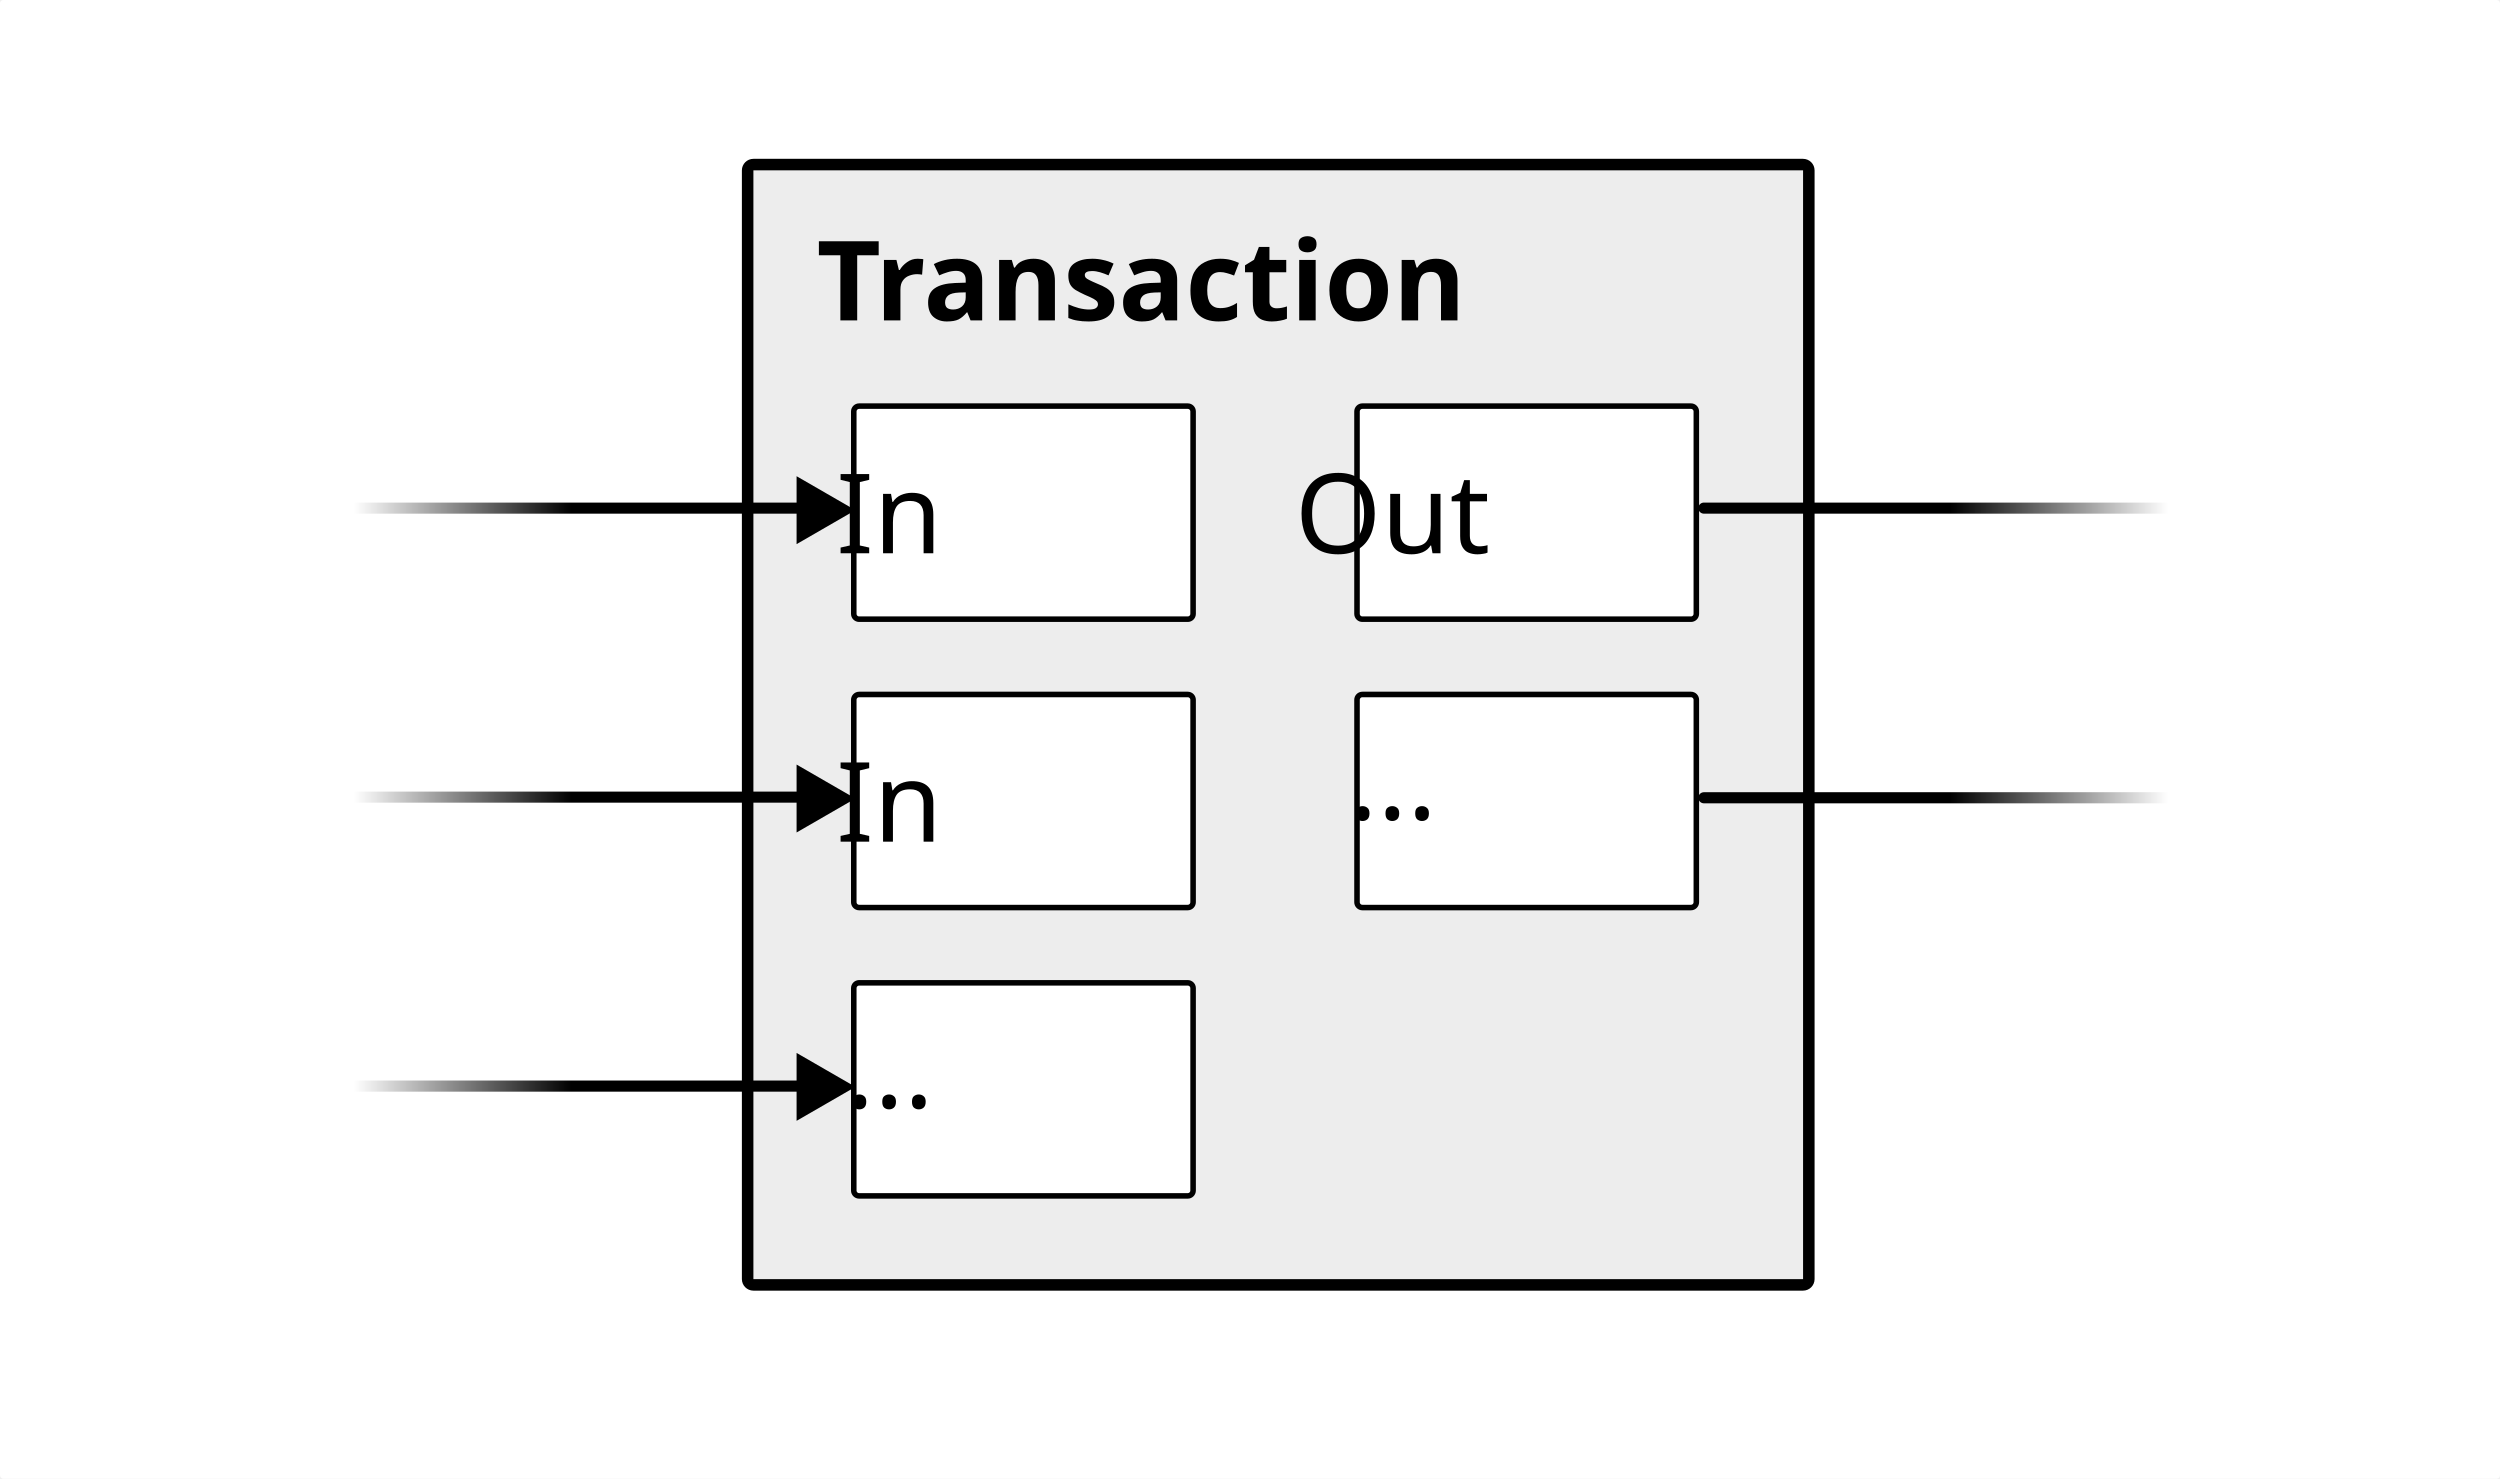
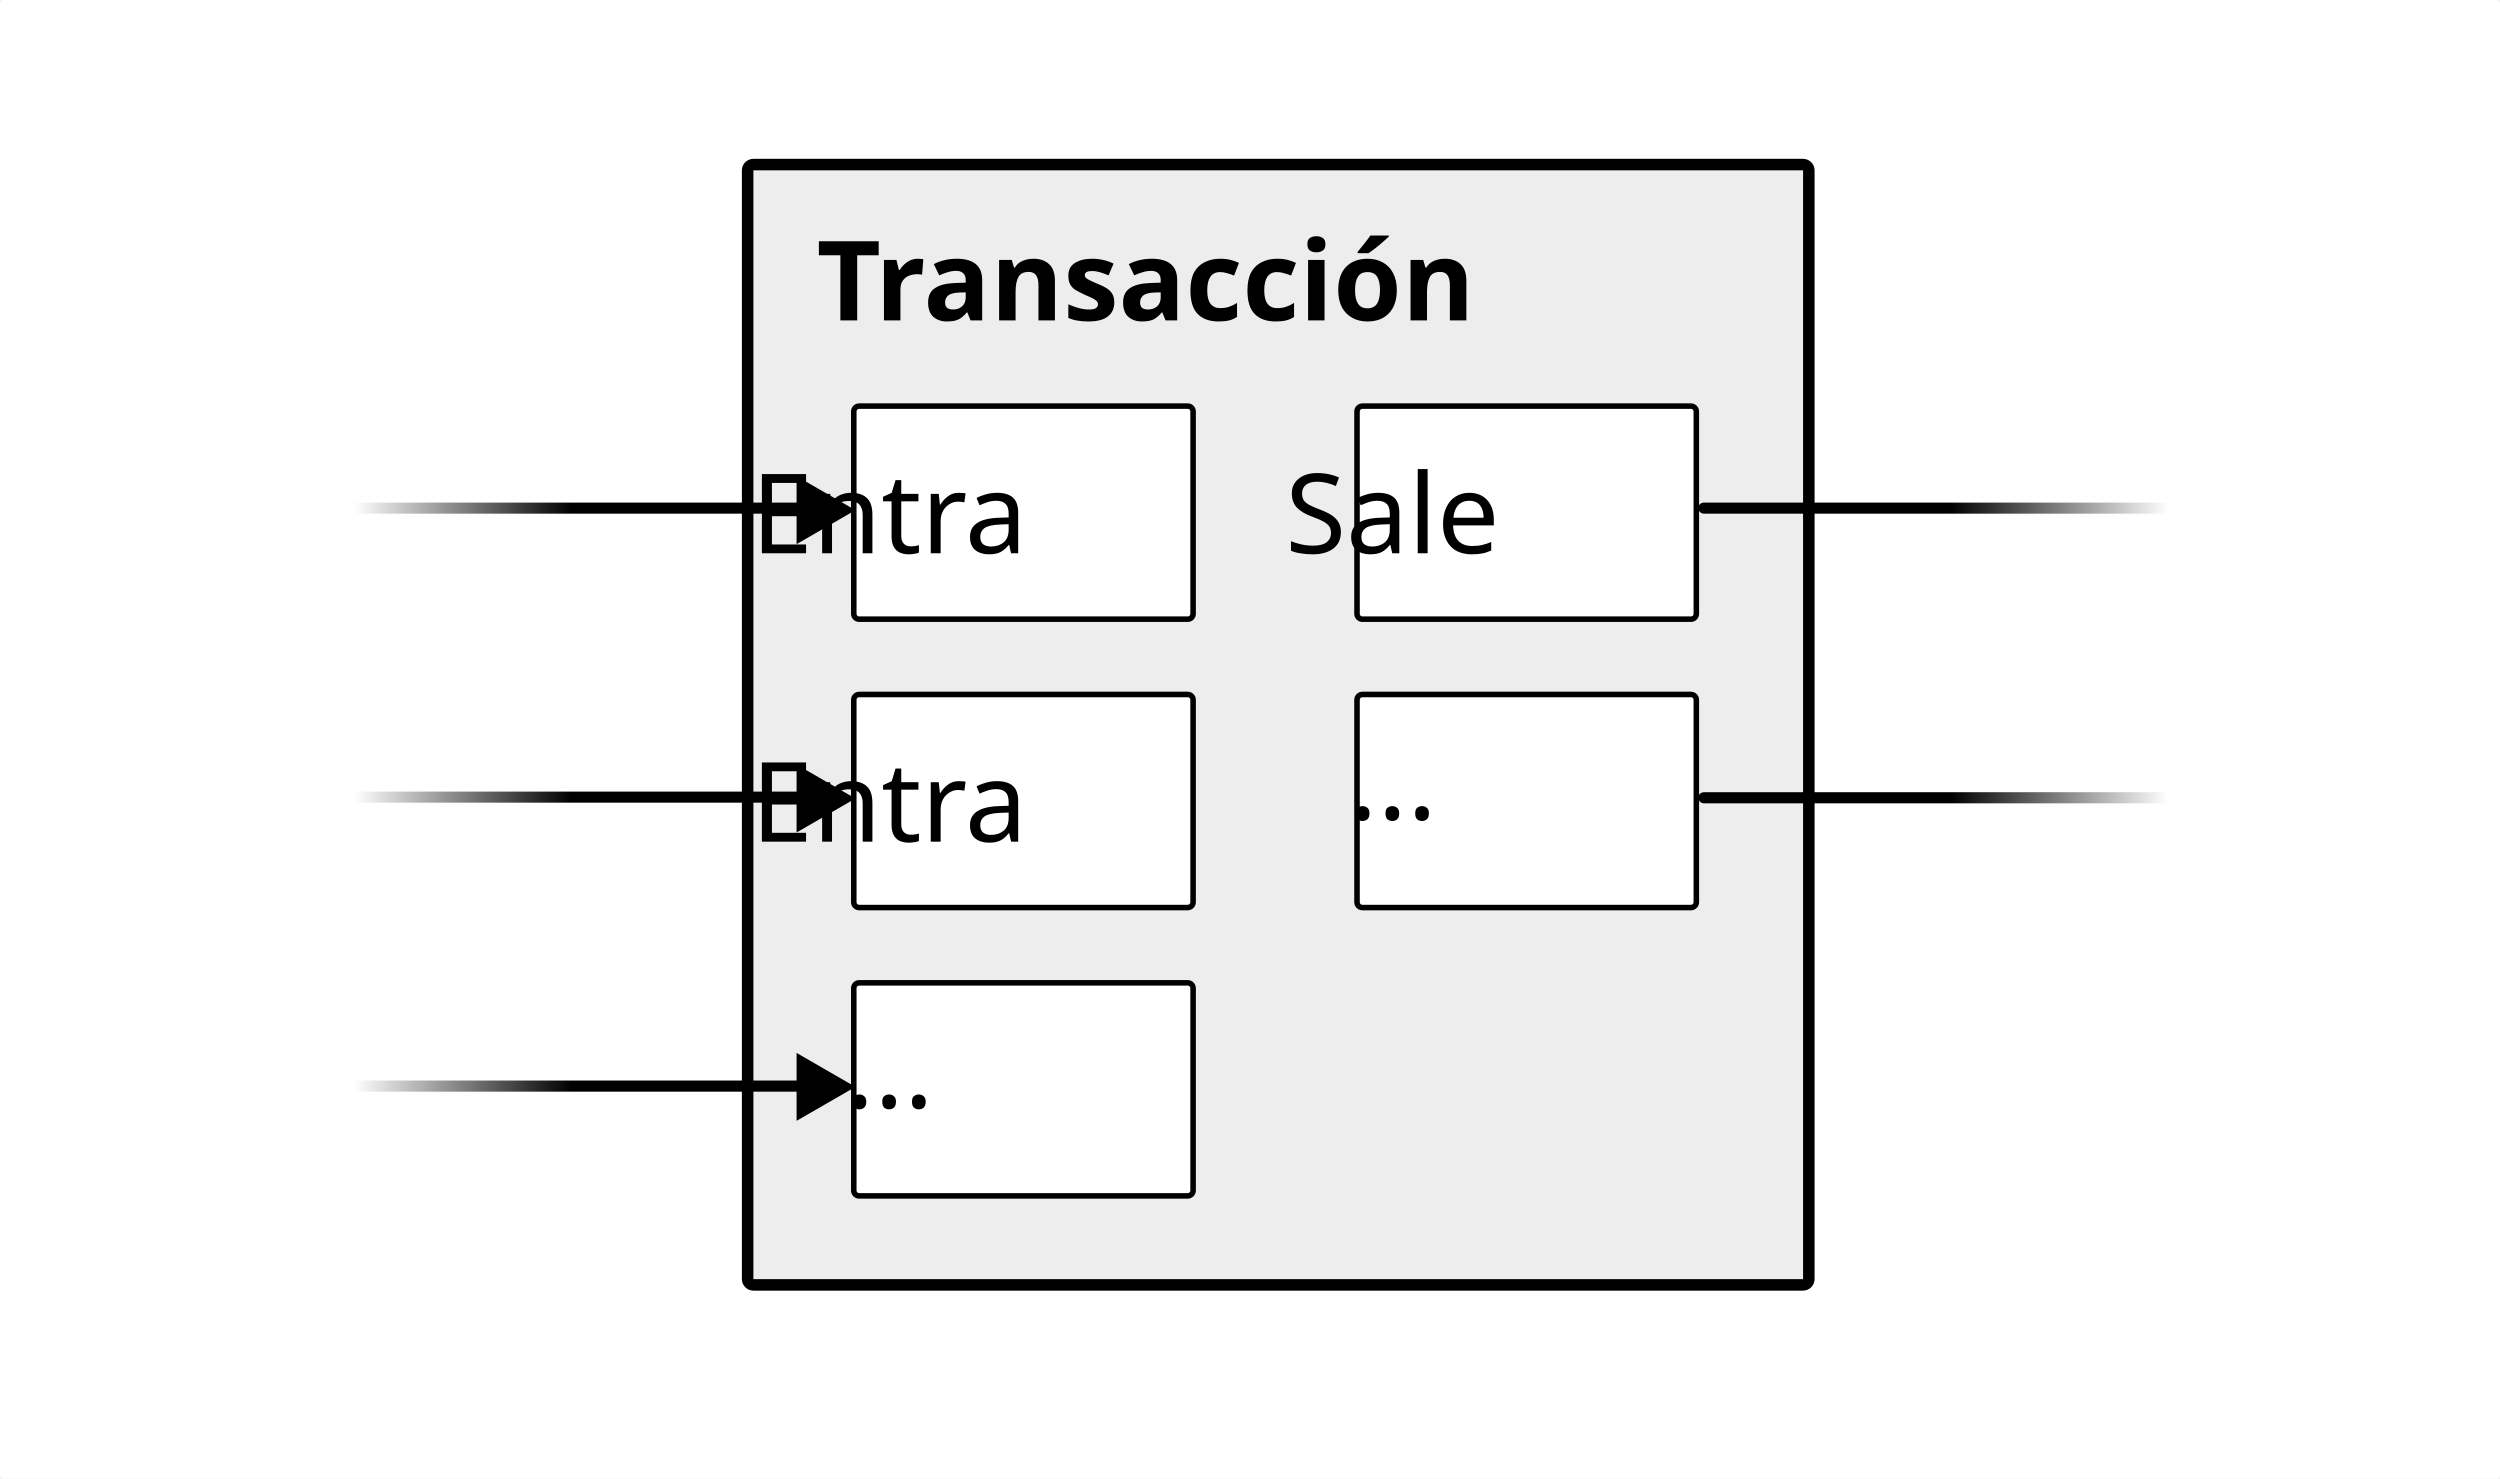
<svg xmlns="http://www.w3.org/2000/svg" xmlns:xlink="http://www.w3.org/1999/xlink" version="1.1" width="382.598" height="226.305" id="svg11628">
  <defs id="defs11630">
    <linearGradient id="linearGradient5358">
      <stop id="stop5360" style="stop-color:#ffffff;stop-opacity:0" offset="0" />
      <stop id="stop5370" style="stop-color:#ffffff;stop-opacity:1" offset="0.5" />
      <stop id="stop5362" style="stop-color:#ffffff;stop-opacity:1" offset="1" />
    </linearGradient>
    <linearGradient id="linearGradient5358-7">
      <stop id="stop5360-5" style="stop-color:#ffffff;stop-opacity:0" offset="0" />
      <stop id="stop5370-5" style="stop-color:#ffffff;stop-opacity:1" offset="0.5" />
      <stop id="stop5362-8" style="stop-color:#ffffff;stop-opacity:1" offset="1" />
    </linearGradient>
    <linearGradient id="linearGradient5358-5">
      <stop id="stop5360-6" style="stop-color:#ffffff;stop-opacity:0" offset="0" />
      <stop id="stop5370-2" style="stop-color:#ffffff;stop-opacity:1" offset="0.5" />
      <stop id="stop5362-6" style="stop-color:#ffffff;stop-opacity:1" offset="1" />
    </linearGradient>
    <linearGradient id="linearGradient5358-7-2">
      <stop id="stop5360-5-9" style="stop-color:#ffffff;stop-opacity:0" offset="0" />
      <stop id="stop5370-5-1" style="stop-color:#ffffff;stop-opacity:1" offset="0.5" />
      <stop id="stop5362-8-6" style="stop-color:#ffffff;stop-opacity:1" offset="1" />
    </linearGradient>
    <linearGradient id="linearGradient5358-7-3">
      <stop id="stop5360-5-5" style="stop-color:#ffffff;stop-opacity:0" offset="0" />
      <stop id="stop5370-5-0" style="stop-color:#ffffff;stop-opacity:1" offset="0.5" />
      <stop id="stop5362-8-7" style="stop-color:#ffffff;stop-opacity:1" offset="1" />
    </linearGradient>
    <linearGradient id="linearGradient5358-7-3-4">
      <stop id="stop5360-5-5-1" style="stop-color:#ffffff;stop-opacity:0" offset="0" />
      <stop id="stop5370-5-0-7" style="stop-color:#ffffff;stop-opacity:1" offset="0.5" />
      <stop id="stop5362-8-7-5" style="stop-color:#ffffff;stop-opacity:1" offset="1" />
    </linearGradient>
    <linearGradient id="linearGradient5358-7-3-4-2">
      <stop id="stop5360-5-5-1-4" style="stop-color:#ffffff;stop-opacity:0" offset="0" />
      <stop id="stop5370-5-0-7-7" style="stop-color:#ffffff;stop-opacity:1" offset="0.5" />
      <stop id="stop5362-8-7-5-9" style="stop-color:#ffffff;stop-opacity:1" offset="1" />
    </linearGradient>
    <linearGradient id="linearGradient5358-7-3-7">
      <stop id="stop5360-5-5-2" style="stop-color:#ffffff;stop-opacity:0" offset="0" />
      <stop id="stop5370-5-0-6" style="stop-color:#ffffff;stop-opacity:1" offset="0.5" />
      <stop id="stop5362-8-7-55" style="stop-color:#ffffff;stop-opacity:1" offset="1" />
    </linearGradient>
    <linearGradient x1="558.56" y1="112.415" x2="618.268" y2="112.415" id="linearGradient7748-5" xlink:href="#linearGradient5358-7-3-4-2-0" gradientUnits="userSpaceOnUse" gradientTransform="matrix(0.8134621,0,0,0.1043441,118.3143,542.3863)" spreadMethod="pad" />
    <linearGradient id="linearGradient5358-7-3-4-2-0">
      <stop id="stop5360-5-5-1-4-1" style="stop-color:#ffffff;stop-opacity:0" offset="0" />
      <stop id="stop5370-5-0-7-7-4" style="stop-color:#ffffff;stop-opacity:1" offset="0.5" />
      <stop id="stop5362-8-7-5-9-7" style="stop-color:#ffffff;stop-opacity:1" offset="1" />
    </linearGradient>
    <linearGradient x1="558.56" y1="112.415" x2="618.268" y2="112.415" id="linearGradient7693-3" xlink:href="#linearGradient5358-7-3-7-9" gradientUnits="userSpaceOnUse" gradientTransform="matrix(0.6579843,0,0,0.1043441,-453.2505,542.4262)" spreadMethod="pad" />
    <linearGradient id="linearGradient5358-7-3-7-9">
      <stop id="stop5360-5-5-2-3" style="stop-color:#ffffff;stop-opacity:0" offset="0" />
      <stop id="stop5370-5-0-6-1" style="stop-color:#ffffff;stop-opacity:1" offset="0.5" />
      <stop id="stop5362-8-7-55-2" style="stop-color:#ffffff;stop-opacity:1" offset="1" />
    </linearGradient>
    <linearGradient x1="558.56" y1="112.415" x2="618.268" y2="112.415" id="linearGradient7693-9" xlink:href="#linearGradient5358-7-3-7-3" gradientUnits="userSpaceOnUse" gradientTransform="matrix(0.6579843,0,0,0.1043441,-455.0345,754.6948)" spreadMethod="pad" />
    <linearGradient id="linearGradient5358-7-3-7-3">
      <stop id="stop5360-5-5-2-5" style="stop-color:#ffffff;stop-opacity:0" offset="0" />
      <stop id="stop5370-5-0-6-4" style="stop-color:#ffffff;stop-opacity:1" offset="0.5" />
      <stop id="stop5362-8-7-55-0" style="stop-color:#ffffff;stop-opacity:1" offset="1" />
    </linearGradient>
    <linearGradient x1="558.56" y1="112.415" x2="618.268" y2="112.415" id="linearGradient9901" xlink:href="#linearGradient5358-7-3-7-3-5" gradientUnits="userSpaceOnUse" gradientTransform="matrix(0.6579843,0,0,0.1043441,-455.0345,780.6948)" spreadMethod="pad" />
    <linearGradient id="linearGradient5358-7-3-7-3-5">
      <stop id="stop5360-5-5-2-5-3" style="stop-color:#ffffff;stop-opacity:0" offset="0" />
      <stop id="stop5370-5-0-6-4-6" style="stop-color:#ffffff;stop-opacity:1" offset="0.5" />
      <stop id="stop5362-8-7-55-0-4" style="stop-color:#ffffff;stop-opacity:1" offset="1" />
    </linearGradient>
    <linearGradient x1="558.56" y1="112.415" x2="618.268" y2="112.415" id="linearGradient7693-9-2" xlink:href="#linearGradient5358-7-3-7-3-7" gradientUnits="userSpaceOnUse" gradientTransform="matrix(0.6579843,0,0,0.1043441,-455.0345,806.6948)" spreadMethod="pad" />
    <linearGradient id="linearGradient5358-7-3-7-3-7">
      <stop id="stop5360-5-5-2-5-33" style="stop-color:#ffffff;stop-opacity:0" offset="0" />
      <stop id="stop5370-5-0-6-4-1" style="stop-color:#ffffff;stop-opacity:1" offset="0.5" />
      <stop id="stop5362-8-7-55-0-1" style="stop-color:#ffffff;stop-opacity:1" offset="1" />
    </linearGradient>
    <linearGradient x1="558.56" y1="112.415" x2="618.268" y2="112.415" id="linearGradient7693-9-1" xlink:href="#linearGradient5358-7-3-7-3-6" gradientUnits="userSpaceOnUse" gradientTransform="matrix(0.6579843,0,0,0.1043441,-155.7219,754.6948)" spreadMethod="pad" />
    <linearGradient id="linearGradient5358-7-3-7-3-6">
      <stop id="stop5360-5-5-2-5-4" style="stop-color:#ffffff;stop-opacity:0" offset="0" />
      <stop id="stop5370-5-0-6-4-10" style="stop-color:#ffffff;stop-opacity:1" offset="0.5" />
      <stop id="stop5362-8-7-55-0-0" style="stop-color:#ffffff;stop-opacity:1" offset="1" />
    </linearGradient>
    <linearGradient x1="558.56" y1="112.415" x2="618.268" y2="112.415" id="linearGradient9901-7" xlink:href="#linearGradient5358-7-3-7-3-5-0" gradientUnits="userSpaceOnUse" gradientTransform="matrix(0.6579843,0,0,0.1043441,-155.7219,780.6948)" spreadMethod="pad" />
    <linearGradient id="linearGradient5358-7-3-7-3-5-0">
      <stop id="stop5360-5-5-2-5-3-7" style="stop-color:#ffffff;stop-opacity:0" offset="0" />
      <stop id="stop5370-5-0-6-4-6-4" style="stop-color:#ffffff;stop-opacity:1" offset="0.5" />
      <stop id="stop5362-8-7-55-0-4-9" style="stop-color:#ffffff;stop-opacity:1" offset="1" />
    </linearGradient>
  </defs>
  <g transform="translate(393.5667,-432.0192)" id="layer1">
    <rect width="382.598" height="226.305" ry="0.512" x="-393.567" y="432.019" id="rect11224" style="color:#000000;fill:#ffffff;fill-opacity:1;fill-rule:nonzero;stroke:none;stroke-width:1;marker:none;visibility:visible;display:inline;overflow:visible;enable-background:accumulate" />
    <g transform="matrix(1.697282,0,0,1.697282,-454.6001,-789.4509)" id="g10034">
      <rect width="95.684" height="101.014" ry="0.52" x="103.372" y="734.503" id="rect2987-7-2-0-7" style="color:#000000;fill:#ededed;fill-opacity:1;fill-rule:nonzero;stroke:#000000;stroke-width:1.038;stroke-linecap:round;stroke-linejoin:round;stroke-miterlimit:4;stroke-opacity:1;stroke-dasharray:none;stroke-dashoffset:0;marker:none;visibility:visible;display:inline;overflow:visible;enable-background:accumulate" />
      <text x="109.594" y="748.554" id="text2989-6-8-9-6-0" xml:space="preserve" style="font-size:10px;font-style:normal;font-weight:normal;line-height:125%;letter-spacing:0px;word-spacing:0px;fill:#000000;fill-opacity:1;stroke:none;font-family:Sans">
-         <tspan x="109.594" y="748.554" id="tspan2991-4-4-6-7-1" style="font-weight:bold;-inkscape-font-specification:Sans Bold">Transaction</tspan>
+         <tspan x="109.594" y="748.554" id="tspan2991-4-4-6-7-1" style="font-weight:bold;-inkscape-font-specification:Sans Bold">Transacción</tspan>
      </text>
      <g transform="translate(0,-24.21875)" id="g9701">
        <rect width="30.596" height="19.212" ry="0.483" x="112.942" y="780.5" id="rect3777-9-15-5-7-0-2-9-5" style="color:#000000;fill:#ffffff;fill-opacity:1;fill-rule:nonzero;stroke:#000000;stroke-width:0.5;stroke-linecap:round;stroke-linejoin:round;stroke-miterlimit:4;stroke-opacity:1;stroke-dasharray:none;stroke-dashoffset:0;marker:none;visibility:visible;display:inline;overflow:visible;enable-background:accumulate" />
        <text x="127.831" y="793.768" id="text3779-6-2-6-0-6-4-8-6" xml:space="preserve" style="font-size:10px;font-style:normal;font-weight:normal;line-height:125%;letter-spacing:0px;word-spacing:0px;fill:#000000;fill-opacity:1;stroke:none;font-family:Sans">
-           <tspan x="127.831" y="793.768" id="tspan3783-2-5-5-1-6-7-9-7" style="text-align:center;text-anchor:middle">In</tspan>
+           <tspan x="127.831" y="793.768" id="tspan3783-2-5-5-1-6-7-9-7" style="text-align:center;text-anchor:middle">Entra</tspan>
        </text>
      </g>
      <g transform="translate(9.375,-24.21875)" id="g9706">
        <rect width="30.596" height="19.212" ry="0.483" x="148.942" y="780.5" id="rect3777-9-15-5-7-0-2-1-0-5" style="color:#000000;fill:#ffffff;fill-opacity:1;fill-rule:nonzero;stroke:#000000;stroke-width:0.5;stroke-linecap:round;stroke-linejoin:round;stroke-miterlimit:4;stroke-opacity:1;stroke-dasharray:none;stroke-dashoffset:0;marker:none;visibility:visible;display:inline;overflow:visible;enable-background:accumulate" />
        <text x="163.831" y="793.768" id="text3779-6-2-6-0-6-4-3-6-8" xml:space="preserve" style="font-size:10px;font-style:normal;font-weight:normal;line-height:125%;letter-spacing:0px;word-spacing:0px;fill:#000000;fill-opacity:1;stroke:none;font-family:Sans">
-           <tspan x="163.831" y="793.768" id="tspan3783-2-5-5-1-6-7-3-4-1" style="text-align:center;text-anchor:middle">Out</tspan>
+           <tspan x="163.831" y="793.768" id="tspan3783-2-5-5-1-6-7-3-4-1" style="text-align:center;text-anchor:middle">Sale</tspan>
        </text>
      </g>
      <g transform="translate(-3.4130859e-6,1.781249)" id="g9701-9">
        <rect width="30.596" height="19.212" ry="0.483" x="112.942" y="780.5" id="rect3777-9-15-5-7-0-2-9-5-1" style="color:#000000;fill:#ffffff;fill-opacity:1;fill-rule:nonzero;stroke:#000000;stroke-width:0.5;stroke-linecap:round;stroke-linejoin:round;stroke-miterlimit:4;stroke-opacity:1;stroke-dasharray:none;stroke-dashoffset:0;marker:none;visibility:visible;display:inline;overflow:visible;enable-background:accumulate" />
        <text x="127.831" y="793.768" id="text3779-6-2-6-0-6-4-8-6-7" xml:space="preserve" style="font-size:10px;font-style:normal;font-weight:normal;line-height:125%;letter-spacing:0px;word-spacing:0px;fill:#000000;fill-opacity:1;stroke:none;font-family:Sans">
-           <tspan x="127.831" y="793.768" id="tspan3783-2-5-5-1-6-7-9-7-2" style="text-align:center;text-anchor:middle">In</tspan>
+           <tspan x="127.831" y="793.768" id="tspan3783-2-5-5-1-6-7-9-7-2" style="text-align:center;text-anchor:middle">Entra</tspan>
        </text>
      </g>
      <g transform="translate(9.374997,1.781249)" id="g9706-3">
        <rect width="30.596" height="19.212" ry="0.483" x="148.942" y="780.5" id="rect3777-9-15-5-7-0-2-1-0-5-8" style="color:#000000;fill:#ffffff;fill-opacity:1;fill-rule:nonzero;stroke:#000000;stroke-width:0.5;stroke-linecap:round;stroke-linejoin:round;stroke-miterlimit:4;stroke-opacity:1;stroke-dasharray:none;stroke-dashoffset:0;marker:none;visibility:visible;display:inline;overflow:visible;enable-background:accumulate" />
        <text x="163.831" y="791.768" id="text3779-6-2-6-0-6-4-3-6-8-4" xml:space="preserve" style="font-size:10px;font-style:normal;font-weight:normal;line-height:125%;letter-spacing:0px;word-spacing:0px;fill:#000000;fill-opacity:1;stroke:none;font-family:Sans">
          <tspan x="163.831" y="791.768" id="tspan3783-2-5-5-1-6-7-3-4-1-4" style="text-align:center;text-anchor:middle">...</tspan>
        </text>
      </g>
      <g transform="translate(-3.4e-6,27.78125)" id="g9701-9-9">
        <rect width="30.596" height="19.212" ry="0.483" x="112.942" y="780.5" id="rect3777-9-15-5-7-0-2-9-5-1-3" style="color:#000000;fill:#ffffff;fill-opacity:1;fill-rule:nonzero;stroke:#000000;stroke-width:0.5;stroke-linecap:round;stroke-linejoin:round;stroke-miterlimit:4;stroke-opacity:1;stroke-dasharray:none;stroke-dashoffset:0;marker:none;visibility:visible;display:inline;overflow:visible;enable-background:accumulate" />
        <text x="127.831" y="791.768" id="text3779-6-2-6-0-6-4-8-6-7-6" xml:space="preserve" style="font-size:10px;font-style:normal;font-weight:normal;line-height:125%;letter-spacing:0px;word-spacing:0px;fill:#000000;fill-opacity:1;stroke:none;font-family:Sans">
          <tspan x="127.831" y="791.768" id="tspan3783-2-5-5-1-6-7-9-7-2-0" style="text-align:center;text-anchor:middle">...</tspan>
        </text>
      </g>
      <path d="m 57.193,765.479 52.523,0" id="path3814-6-7-1-92-17" style="fill:none;stroke:#000000;stroke-width:1;stroke-linecap:round;stroke-linejoin:round;stroke-miterlimit:4;stroke-opacity:1;stroke-dasharray:none" />
      <path d="m 189.151,31.856 -1.531,-2.652 -1.531,-2.652 3.062,0 3.062,0 -1.531,2.652 z" transform="matrix(0,-1,1,0,81.23309,954.8139)" id="path3816-0-5-6-90-9" style="color:#000000;fill:#000000;fill-opacity:1;fill-rule:nonzero;stroke:#000000;stroke-width:0;stroke-linecap:round;stroke-linejoin:round;stroke-miterlimit:4;stroke-opacity:1;stroke-dasharray:none;stroke-dashoffset:0;marker:none;visibility:visible;display:inline;overflow:visible;enable-background:accumulate" />
      <rect width="39.287" height="19.722" ry="0.086" x="-87.511" y="756.564" transform="scale(-1,1)" id="rect5356-5-5-7-1" style="color:#000000;fill:url(#linearGradient7693-9);fill-opacity:1;fill-rule:nonzero;stroke:#000000;stroke-width:0;stroke-linecap:round;stroke-linejoin:round;stroke-miterlimit:4;stroke-opacity:1;stroke-dasharray:none;stroke-dashoffset:0;marker:none;visibility:visible;display:inline;overflow:visible;enable-background:accumulate" />
      <path d="m 57.193,791.537 52.523,0" id="path3814-6-7-1-92-17-5" style="fill:none;stroke:#000000;stroke-width:1;stroke-linecap:round;stroke-linejoin:round;stroke-miterlimit:4;stroke-opacity:1;stroke-dasharray:none" />
      <path d="m 189.151,31.856 -1.531,-2.652 -1.531,-2.652 3.062,0 3.062,0 -1.531,2.652 z" transform="matrix(0,-1,1,0,81.2331,980.8139)" id="path3816-0-5-6-90-9-7" style="color:#000000;fill:#000000;fill-opacity:1;fill-rule:nonzero;stroke:#000000;stroke-width:0;stroke-linecap:round;stroke-linejoin:round;stroke-miterlimit:4;stroke-opacity:1;stroke-dasharray:none;stroke-dashoffset:0;marker:none;visibility:visible;display:inline;overflow:visible;enable-background:accumulate" />
      <rect width="39.287" height="19.722" ry="0.086" x="-87.511" y="782.564" transform="scale(-1,1)" id="rect5356-5-5-7-1-9" style="color:#000000;fill:url(#linearGradient9901);fill-opacity:1;fill-rule:nonzero;stroke:#000000;stroke-width:0;stroke-linecap:round;stroke-linejoin:round;stroke-miterlimit:4;stroke-opacity:1;stroke-dasharray:none;stroke-dashoffset:0;marker:none;visibility:visible;display:inline;overflow:visible;enable-background:accumulate" />
      <path d="m 57.193,817.594 52.523,0" id="path3814-6-7-1-92-17-1" style="fill:none;stroke:#000000;stroke-width:1;stroke-linecap:round;stroke-linejoin:round;stroke-miterlimit:4;stroke-opacity:1;stroke-dasharray:none" />
      <path d="m 189.151,31.856 -1.531,-2.652 -1.531,-2.652 3.062,0 3.062,0 -1.531,2.652 z" transform="matrix(0,-1,1,0,81.2331,1006.814)" id="path3816-0-5-6-90-9-5" style="color:#000000;fill:#000000;fill-opacity:1;fill-rule:nonzero;stroke:#000000;stroke-width:0;stroke-linecap:round;stroke-linejoin:round;stroke-miterlimit:4;stroke-opacity:1;stroke-dasharray:none;stroke-dashoffset:0;marker:none;visibility:visible;display:inline;overflow:visible;enable-background:accumulate" />
      <rect width="39.287" height="19.722" ry="0.086" x="-87.511" y="808.564" transform="scale(-1,1)" id="rect5356-5-5-7-1-0" style="color:#000000;fill:url(#linearGradient7693-9-2);fill-opacity:1;fill-rule:nonzero;stroke:#000000;stroke-width:0;stroke-linecap:round;stroke-linejoin:round;stroke-miterlimit:4;stroke-opacity:1;stroke-dasharray:none;stroke-dashoffset:0;marker:none;visibility:visible;display:inline;overflow:visible;enable-background:accumulate" />
      <path d="m 241.73,765.478 -52.135,0" id="path3814-6-7-1-92-17-9" style="fill:none;stroke:#000000;stroke-width:1;stroke-linecap:round;stroke-linejoin:round;stroke-miterlimit:4;stroke-opacity:1;stroke-dasharray:none" />
      <rect width="39.287" height="19.722" ry="0.086" x="211.802" y="756.564" id="rect5356-5-5-7-1-8" style="color:#000000;fill:url(#linearGradient7693-9-1);fill-opacity:1;fill-rule:nonzero;stroke:#000000;stroke-width:0;stroke-linecap:round;stroke-linejoin:round;stroke-miterlimit:4;stroke-opacity:1;stroke-dasharray:none;stroke-dashoffset:0;marker:none;visibility:visible;display:inline;overflow:visible;enable-background:accumulate" />
      <path d="m 241.73,791.595 -52.135,0" id="path3814-6-7-1-92-17-5-4" style="fill:none;stroke:#000000;stroke-width:1;stroke-linecap:round;stroke-linejoin:round;stroke-miterlimit:4;stroke-opacity:1;stroke-dasharray:none" />
      <rect width="39.287" height="19.722" ry="0.086" x="211.802" y="782.564" id="rect5356-5-5-7-1-9-3" style="color:#000000;fill:url(#linearGradient9901-7);fill-opacity:1;fill-rule:nonzero;stroke:#000000;stroke-width:0;stroke-linecap:round;stroke-linejoin:round;stroke-miterlimit:4;stroke-opacity:1;stroke-dasharray:none;stroke-dashoffset:0;marker:none;visibility:visible;display:inline;overflow:visible;enable-background:accumulate" />
    </g>
  </g>
</svg>
